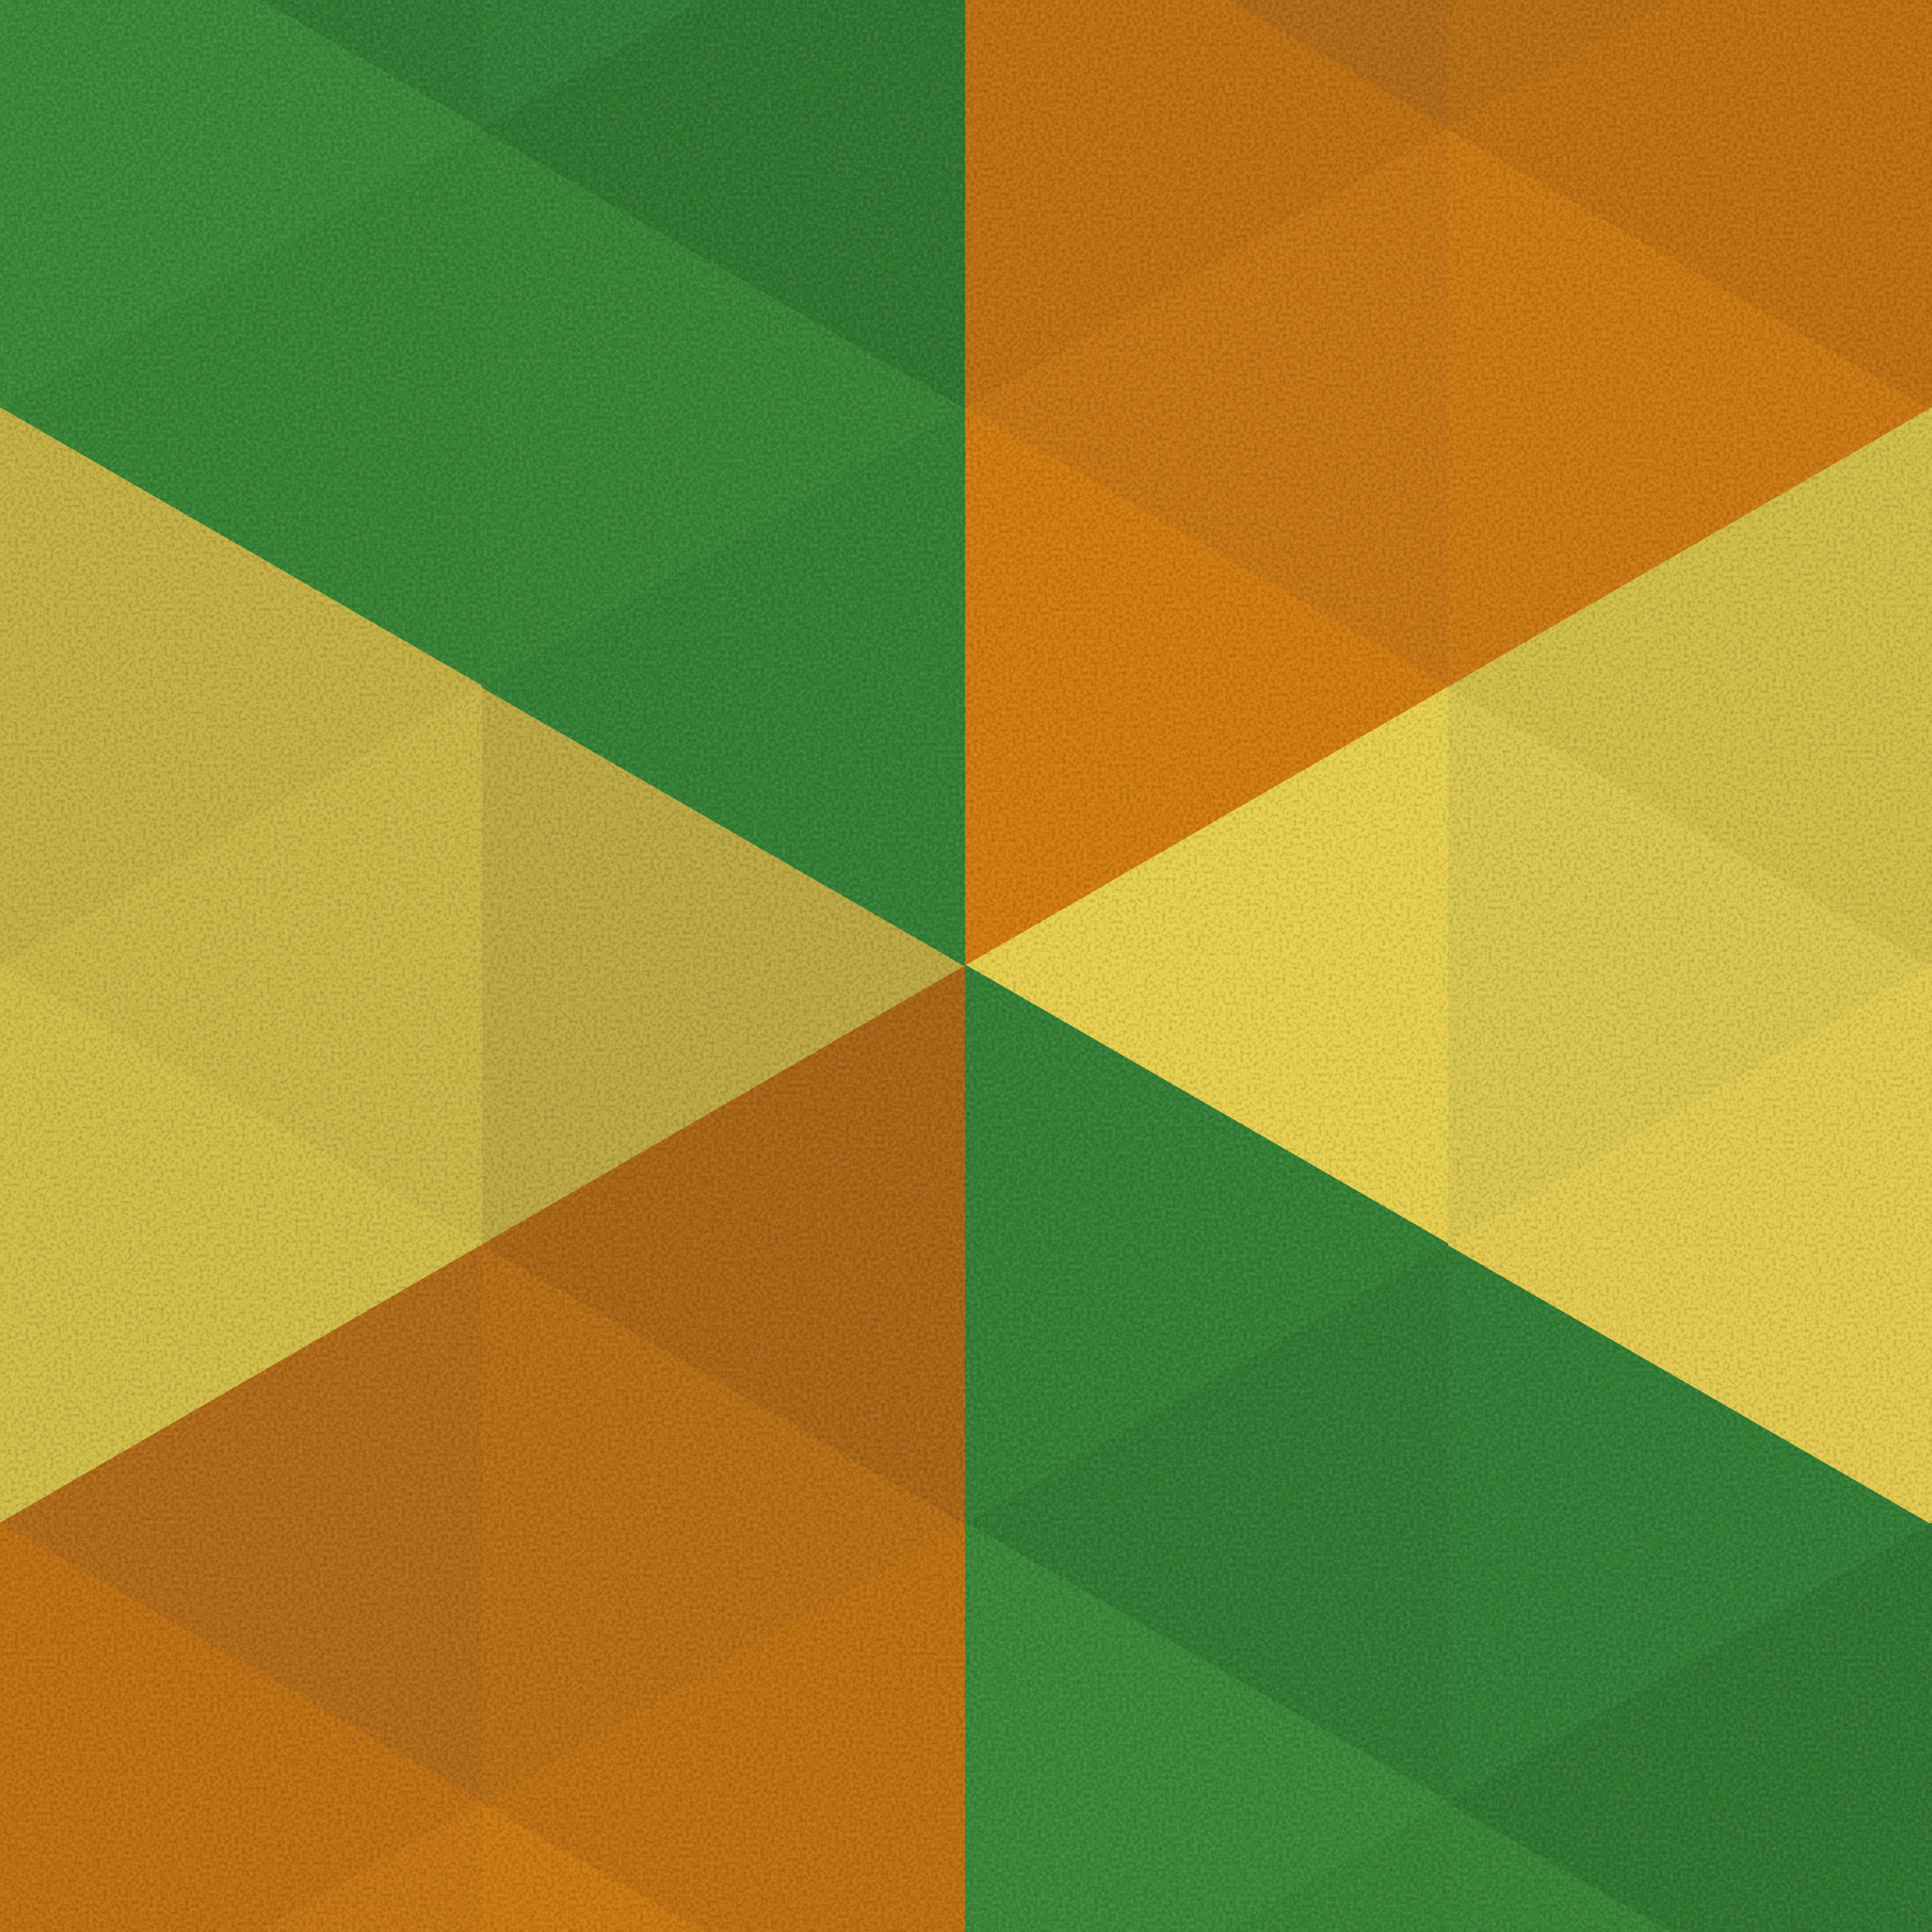
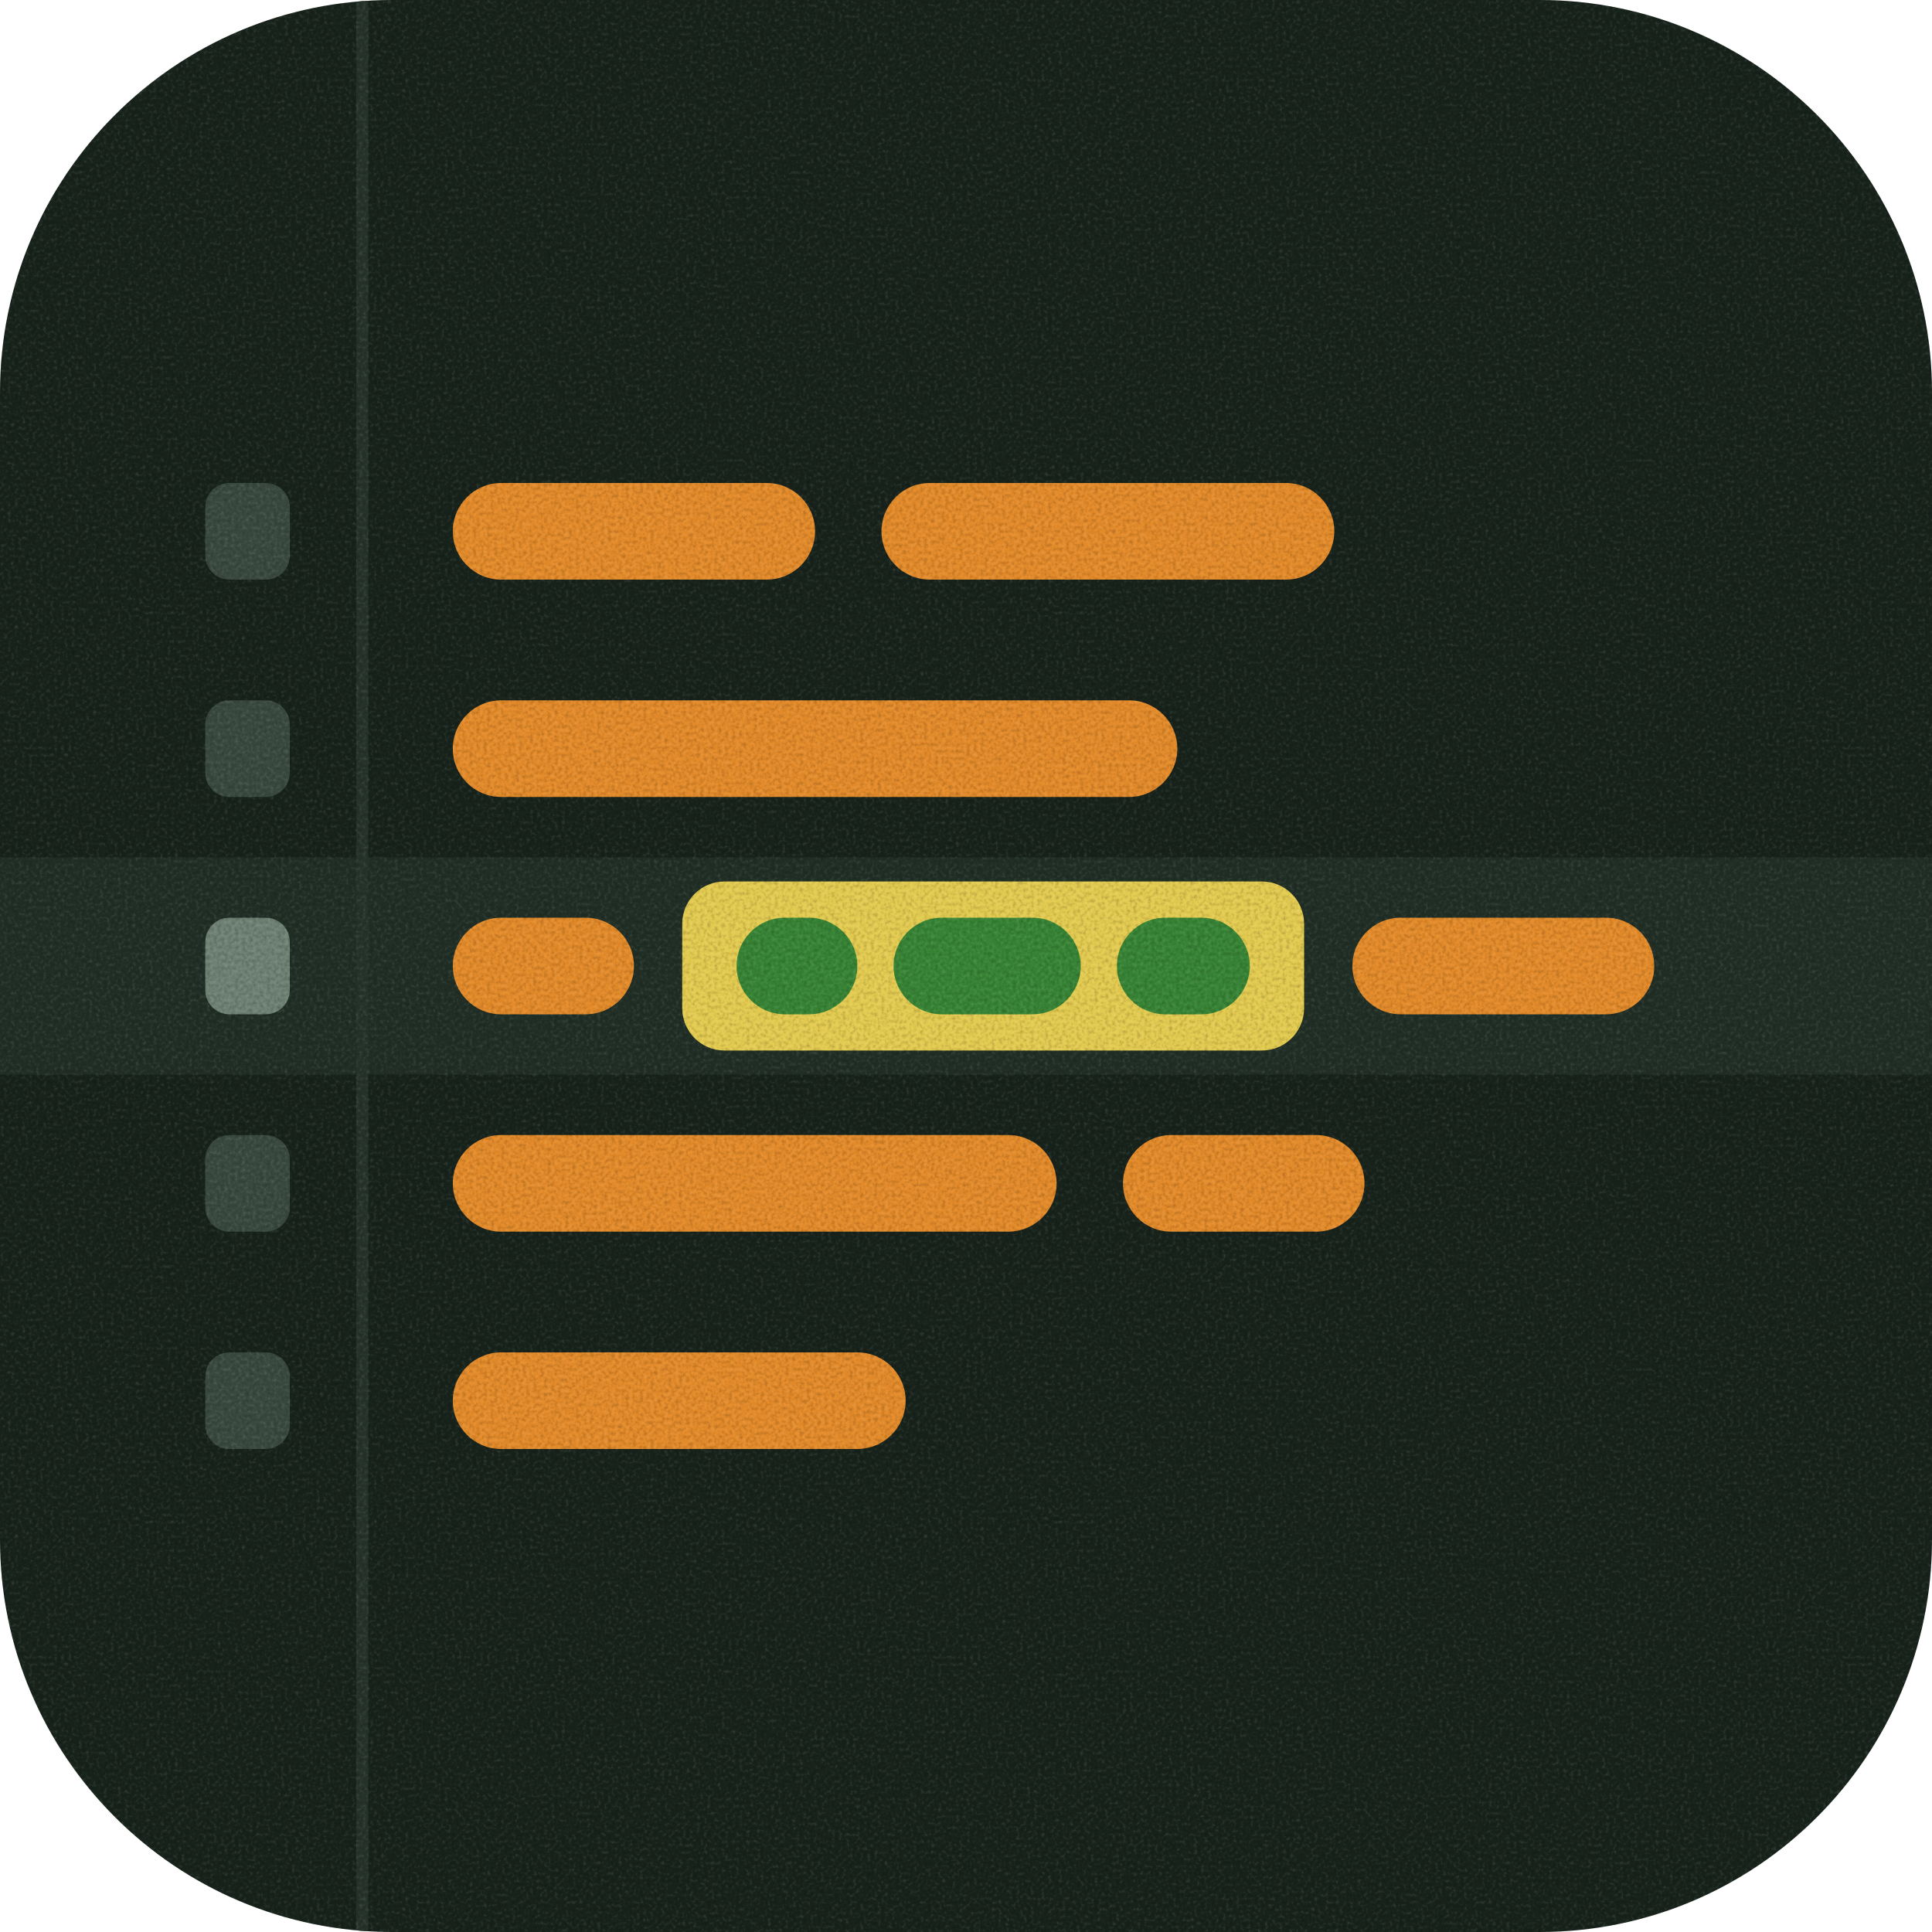
<svg xmlns="http://www.w3.org/2000/svg" viewBox="0 0 640 640" width="640" height="640">
  <defs>
    <filter id="grain" filterUnits="userSpaceOnUse" x="0" y="0" width="640" height="640" color-interpolation-filters="sRGB">
      <feTurbulence type="fractalNoise" baseFrequency="0.85" numOctaves="2" seed="7" stitchTiles="stitch" result="noise" />
      <feColorMatrix in="noise" type="matrix" values="0 0 0 0 0  0 0 0 0 0  0 0 0 0 0  0 0 0 -2 1.1" result="dark" />
      <feColorMatrix in="noise" type="matrix" values="0 0 0 0 1  0 0 0 0 1  0 0 0 0 1  0 0 0 2 -1.1" result="light" />
      <feComponentTransfer in="dark" result="darkSoft">
        <feFuncA type="linear" slope="0.2" />
      </feComponentTransfer>
      <feComponentTransfer in="light" result="lightSoft">
        <feFuncA type="linear" slope="0.15" />
      </feComponentTransfer>
      <feMerge>
        <feMergeNode in="darkSoft" />
        <feMergeNode in="lightSoft" />
      </feMerge>
    </filter>
+     <clipPath id="tile">
+       <rect width="640" height="640" rx="130" />
+     </clipPath>
  </defs>
-   <g stroke-width="0.6" stroke-linejoin="round">
-     <polygon points="160,-141.88 160,42.872 0,-49.504" fill="#327a34" stroke="#327a34" />
-     <polygon points="0,-49.504 0,135.248 160,42.872" fill="#3a893a" stroke="#3a893a" />
-     <polygon points="160,42.872 160,227.624 0,135.248" fill="#388436" stroke="#388436" />
-     <polygon points="0,135.248 0,320 160,227.624" fill="#c5b145" stroke="#c5b145" />
-     <polygon points="160,227.624 160,412.376 0,320" fill="#cbb748" stroke="#cbb748" />
-     <polygon points="0,320 0,504.752 160,412.376" fill="#d1be49" stroke="#d1be49" />
-     <polygon points="160,412.376 160,597.128 0,504.752" fill="#b16b19" stroke="#b16b19" />
-     <polygon points="0,504.752 0,689.504 160,597.128" fill="#be7113" stroke="#be7113" />
-     <polygon points="160,597.128 160,781.88 0,689.504" fill="#c67615" stroke="#c67615" />
-     <polygon points="160,-141.88 160,42.872 320,-49.504" fill="#337e37" stroke="#337e37" />
-     <polygon points="160,42.872 160,227.624 320,135.248" fill="#398537" stroke="#398537" />
-     <polygon points="320,-49.504 320,135.248 160,42.872" fill="#317631" stroke="#317631" />
-     <polygon points="160,227.624 160,412.376 320,320" fill="#bda944" stroke="#bda944" />
-     <polygon points="320,135.248 320,320 160,227.624" fill="#358137" stroke="#358137" />
-     <polygon points="160,412.376 160,597.128 320,504.752" fill="#b76f15" stroke="#b76f15" />
-     <polygon points="320,320 320,504.752 160,412.376" fill="#aa6617" stroke="#aa6617" />
-     <polygon points="160,597.128 160,781.88 320,689.504" fill="#cb7a13" stroke="#cb7a13" />
-     <polygon points="320,504.752 320,689.504 160,597.128" fill="#be7113" stroke="#be7113" />
-     <polygon points="480,-141.88 480,42.872 320,-49.504" fill="#b16b19" stroke="#b16b19" />
-     <polygon points="320,-49.504 320,135.248 480,42.872" fill="#be7113" stroke="#be7113" />
-     <polygon points="480,42.872 480,227.624 320,135.248" fill="#c67615" stroke="#c67615" />
-     <polygon points="320,135.248 320,320 480,227.624" fill="#d17c11" stroke="#d17c11" />
-     <polygon points="480,227.624 480,412.376 320,320" fill="#e7d050" stroke="#e7d050" />
-     <polygon points="320,320 320,504.752 480,412.376" fill="#358137" stroke="#358137" />
-     <polygon points="480,412.376 480,597.128 320,504.752" fill="#327a34" stroke="#327a34" />
-     <polygon points="320,504.752 320,689.504 480,597.128" fill="#3a893a" stroke="#3a893a" />
-     <polygon points="480,597.128 480,781.88 320,689.504" fill="#388436" stroke="#388436" />
-     <polygon points="480,-141.88 480,42.872 640,-49.504" fill="#b76f15" stroke="#b76f15" />
-     <polygon points="480,42.872 480,227.624 640,135.248" fill="#cb7a13" stroke="#cb7a13" />
-     <polygon points="640,-49.504 640,135.248 480,42.872" fill="#be7113" stroke="#be7113" />
-     <polygon points="480,227.624 480,412.376 640,320" fill="#d9c74f" stroke="#d9c74f" />
-     <polygon points="640,135.248 640,320 480,227.624" fill="#d1be49" stroke="#d1be49" />
-     <polygon points="480,412.376 480,597.128 640,504.752" fill="#337e37" stroke="#337e37" />
-     <polygon points="640,320 640,504.752 480,412.376" fill="#e3cb51" stroke="#e3cb51" />
-     <polygon points="480,597.128 480,781.88 640,689.504" fill="#398537" stroke="#398537" />
-     <polygon points="640,504.752 640,689.504 480,597.128" fill="#317631" stroke="#317631" />
+   <g clip-path="url(#tile)">
+     <rect width="640" height="640" fill="#18231c" />
+     <rect y="284" width="640" height="72" fill="#212f26" />
+     <rect x="118" width="4" height="640" fill="#26342b" />
+     <g fill="#3a4a40">
+       <rect x="68" y="160" width="28" height="32" rx="8" />
+       <rect x="68" y="232" width="28" height="32" rx="8" />
+       <rect x="68" y="376" width="28" height="32" rx="8" />
+       <rect x="68" y="448" width="28" height="32" rx="8" />
+     </g>
+     <rect x="68" y="304" width="28" height="32" rx="8" fill="#6f8274" />
+     <g fill="#e38b2b">
+       <rect x="150" y="160" width="120" height="32" rx="16" />
+       <rect x="292" y="160" width="150" height="32" rx="16" />
+       <rect x="150" y="232" width="240" height="32" rx="16" />
+       <rect x="150" y="304" width="60" height="32" rx="16" />
+       <rect x="448" y="304" width="100" height="32" rx="16" />
+       <rect x="150" y="376" width="200" height="32" rx="16" />
+       <rect x="372" y="376" width="80" height="32" rx="16" />
+       <rect x="150" y="448" width="150" height="32" rx="16" />
+     </g>
+     <rect x="226" y="292" width="206" height="56" rx="14" fill="#e3cb51" />
+     <g fill="#388436">
+       <rect x="244" y="304" width="40" height="32" rx="16" />
+       <rect x="296" y="304" width="62" height="32" rx="16" />
+       <rect x="370" y="304" width="44" height="32" rx="16" />
+     </g>
+     <rect width="640" height="640" filter="url(#grain)" />
  </g>
-   <rect width="640" height="640" filter="url(#grain)" />
</svg>
